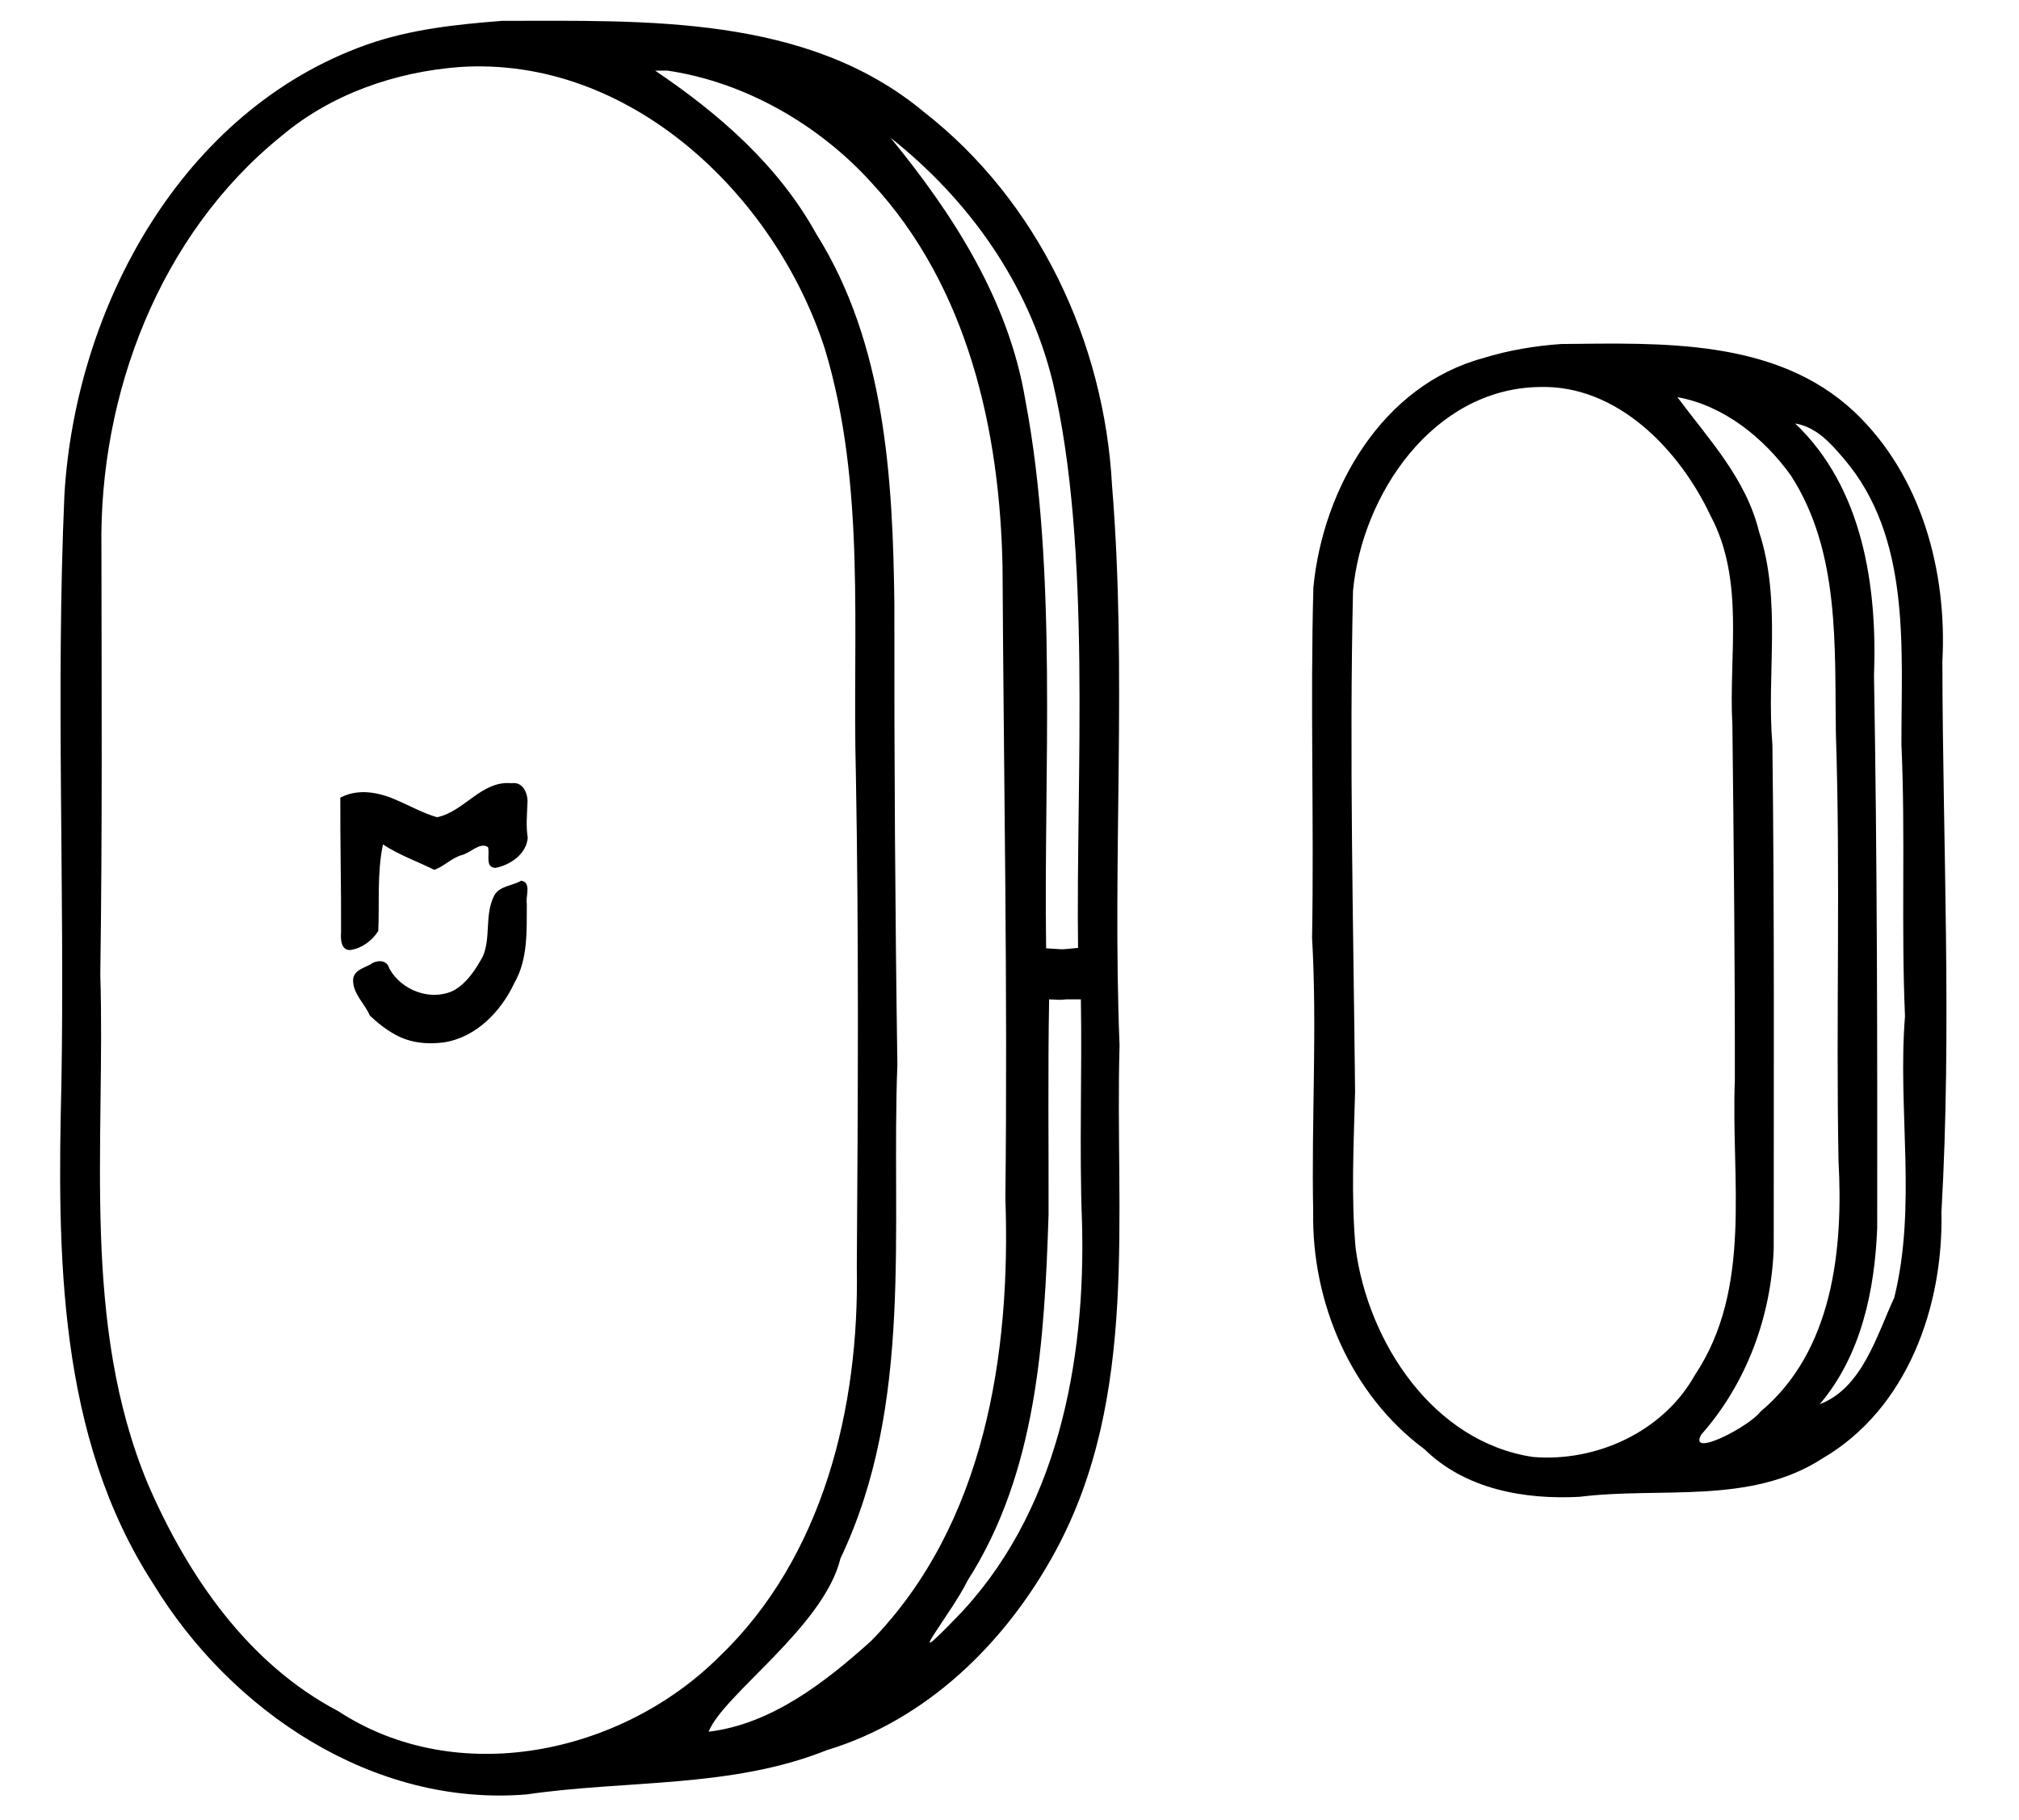
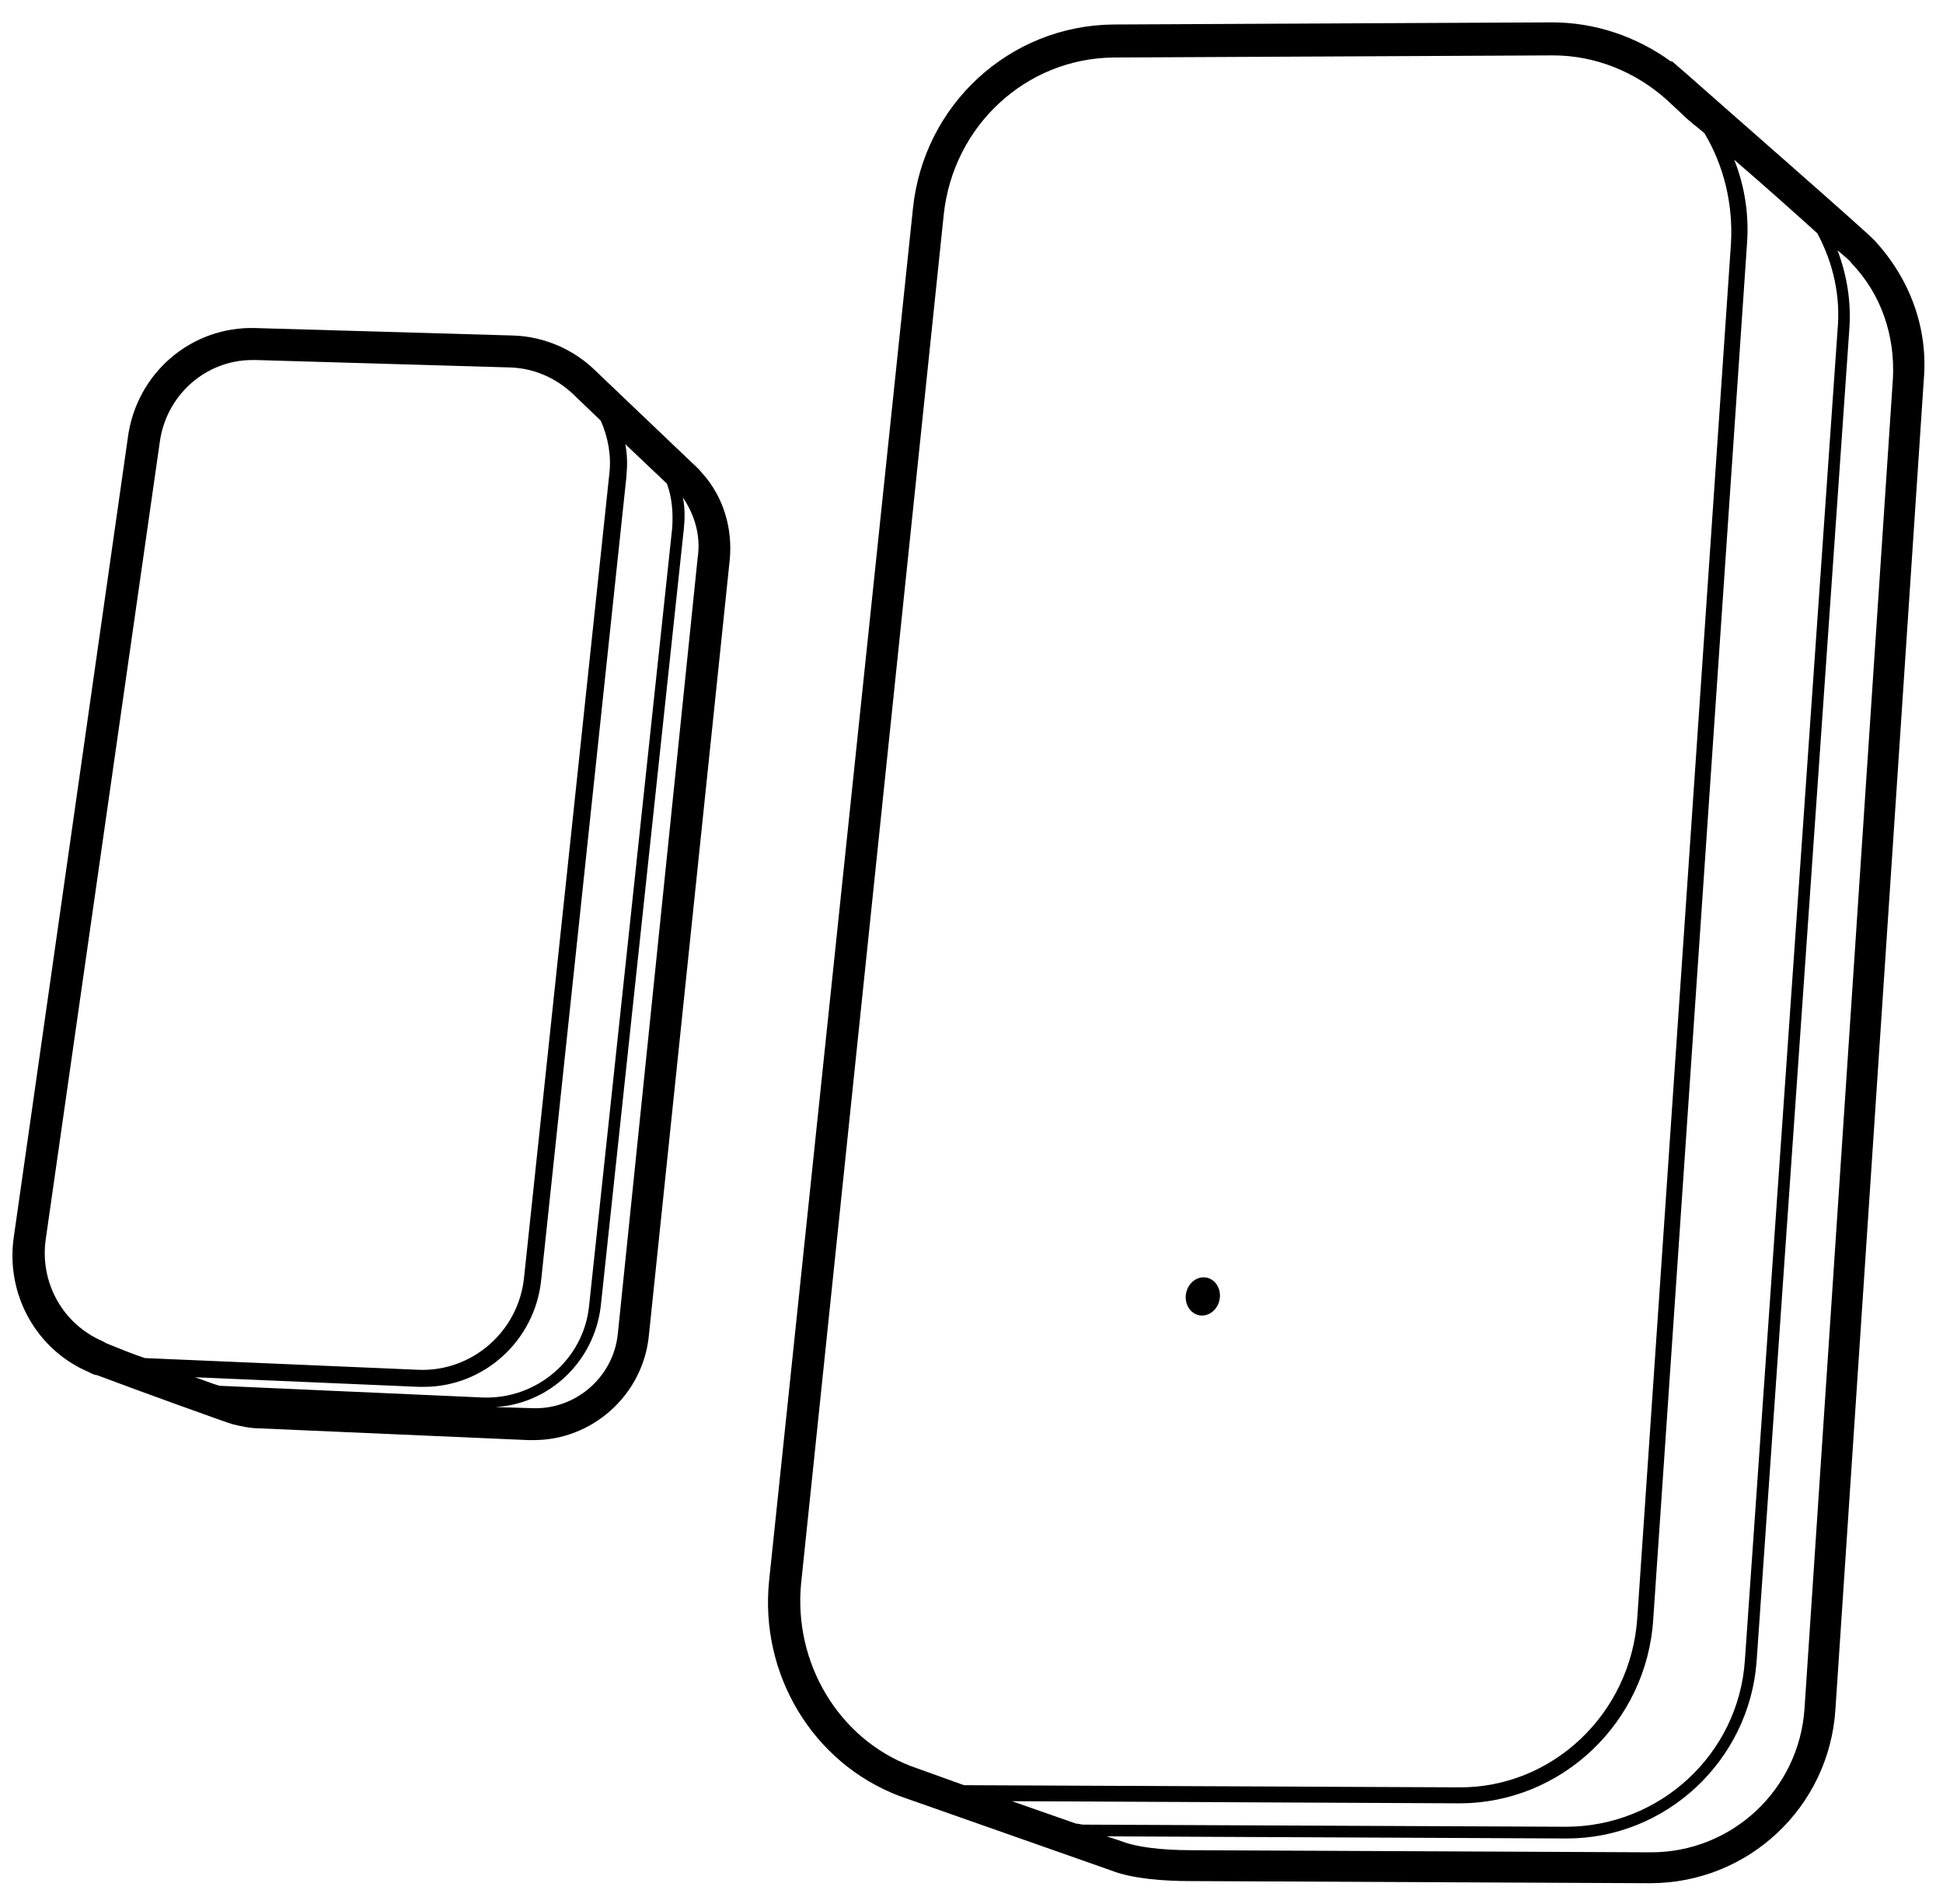
- <svg xmlns="http://www.w3.org/2000/svg" version="1.1" id="svg2" x="0px" y="0px" viewBox="0 0 1075 969" style="enable-background:new 0 0 1075 969;" xml:space="preserve">
-   <style type="text/css">
- 	.st0{fill:#3F3B3B;}
- </style>
-   <g id="_x23_fefefeff">
- </g>
-   <g id="_x23_3f3b3bff">
-     <path id="path6" d="   M267.4,11.1c76.3,0,162.2-3.4,224.5,48.5C552.8,107.1,588,182,592.1,258.6c8.1,99.1,0,198.8,4,298.1   c-2.6,90.5,10.7,186.8-34.2,269.5c-26.2,48.3-68.1,89.6-121.6,105.8c-50.9,20.4-106.6,15.8-159.9,23.6   c-81.8,6.7-157.4-44.3-198.7-112c-51.1-78.8-51.2-176-49-266.7c1.8-104.3-3-208.9,1.6-313.4c5.9-100,62.6-204.8,160.9-239.7   C218.4,15.6,242.9,13,267.4,11.1z M149.9,72.4C85,124.8,52.7,209.8,54,291.9c0.1,75.6,0.5,151.2-0.6,226.9   c2.8,90.5-10.4,185.8,25.4,271.6c21.1,48.7,53.2,95.6,101.2,120.8c63.5,41.6,150.7,22.9,202.7-28.7c55.6-53,74.9-133,73.5-207.7   c0.6-87.6,1.1-175.2-0.5-262.8c-2-75.4,5.6-153.3-16.6-226.5c-26.6-82-104-155.9-194.5-149.8C210.5,38.3,176.3,50.1,149.9,72.4z    M348.8,37.6c34.1,23,65.7,50.5,85.9,87.1c36.6,58.3,40.7,129.9,41.5,197.1c-0.1,81.7,0.4,163.4,1.6,245.1   c-3.4,87.8,8.9,180.8-30.3,263c-8.8,36.4-62.4,72.5-70.2,92.3c33.5-4,62.3-26.5,86.6-48.4c60.4-62,74.4-152.7,71.4-235.8   c1.3-111.8-0.9-223.5-1.5-335.3c-1.3-73.3-18.4-149.8-69.5-205.1c-27.9-31-67.5-53.9-108.9-60L348.8,37.6z M474.1,73.3   c33.3,40.6,63,86.7,71.8,139.6C563.3,304.1,555.6,412,557,505c11.8,0.8,7.3,0.6,17-0.2c-1.2-91.4,7.5-212.4-13.5-301.5   C547.7,151.1,515.9,106.4,474.1,73.3z M558.6,532.2c-0.7,38.7-0.2,77.7-0.3,114.7c-2.2,66.7-6.1,136.9-43.1,194.8   c-8.7,17.8-36.6,51.4-6.7,20.5c54.4-55.4,69.7-136.7,67.6-211.6c-1.5-39.5,0.1-79-0.6-118.4l-7.7,0   C563.4,532.7,563.4,532.3,558.6,532.2z" />
-     <path id="path8" class="st0" d="M444.2,77.8C444.8,78.4,444.8,78.4,444.2,77.8z" />
-     <path id="path10" d="M831.2,183.2c53.2-0.5,114.1-3.1,155.9,35.9c36,33.9,49.7,85.1,47.1,133.2   c0.2,97.7,5.1,195.5-0.5,293.2c1.1,50.2-18.1,104.8-63.4,131.2c-38.4,24.9-86.2,15-129.2,20.4c-29.4,1.6-60.9-4-82.6-25.3   c-39.3-29.1-60.2-78.3-59.3-126.6c-1-48.6,2.2-97.2-0.6-145.8c1.1-62.2-1-124.5,0.7-186.6c5.1-52.7,36.6-107.5,90.4-122.1   C803.2,186.5,817.2,184.2,831.2,183.2L831.2,183.2z M819.4,206.1c-56.2,1-94.1,56.9-99,108.5c-2,88.9,0.2,177.9,1.1,266.8   c-0.7,27.8-2.2,55.7,0.3,83.4c6.7,50.2,41.4,103.2,94.5,111.1c33.7,2.8,69.3-13.5,86.1-43.6c31-46.4,19.2-104.4,21.3-156.8   c0.1-63.1-0.6-126.2-1.3-189.2c-2.1-37.3,6.8-76.9-11.6-111.6C894.3,239.6,861.1,204.7,819.4,206.1z M893.1,211.5   c16.7,22.4,36.6,43.4,43.5,71.7c12.1,36.8,3.9,75.6,7.1,113.4c1.1,89.4,0.7,178.8,0.7,268.2c-1.3,36.2-14.5,72-38.6,99.2   c-7.1,12.7,25.6-4.3,31.5-12.2c38.7-32.3,44.2-86.6,41.6-133.7c-1.4-75.9,1.1-151.8-1.4-227.6c-0.7-46.2,2.3-96.5-23.9-137.2   C939.2,233.2,917.8,215.9,893.1,211.5L893.1,211.5z M955.8,225.5c36.1,34.3,43.8,86.8,42,134.3c1.7,98,1.8,196.1,1.7,294.1   c-1.3,33.2-8.5,67.9-30.6,93.9c22.6-8.6,30.3-36.5,39.7-56.8c12.1-49.1,1.7-99.9,5.7-149.8c-2.1-48.2,0.3-96.5-1.9-144.7   c-0.1-51.6,5.3-110.3-30.8-152.4C974.5,235.8,967.2,227.5,955.8,225.5L955.8,225.5z" />
-     <path id="path12" d="M272.4,417.1c6.4-1,9,6.1,8.4,11.3c-0.2,5.9-0.8,11.8,0.2,17.7   c-0.7,8.7-9.3,14.6-17.3,16.1c-5.7-0.4-2.7-7.5-3.9-11.1c-4.3-2.9-9.7,3.5-14.4,4.4c-5.1,1.6-9.8,6.4-14.2,7.7   c-9.1-4.5-18.8-7.9-27.3-13.5c-3.2,15.2-1.8,30.7-2.5,46.1c-3.2,5.1-8.7,9.2-14.7,10.1c-5.3,0.4-5.4-6-5.1-9.8   c0.1-23.8-0.5-47.6-0.4-71.3c9.5-5.1,20.8-2.9,30.2,1.4c7.1,3,13.9,6.9,21.3,9C247.3,432.2,256.4,415.5,272.4,417.1L272.4,417.1z" />
-     <path id="path14" d="M277.5,469c5.7,0.9,2.2,8.5,3,12.4c-0.1,14.2,0.7,29.3-6.6,42   c-7.1,15.2-20.3,29-37.5,31.7c-8.8,1.2-18.1,0.3-25.9-4.1c-5-2.7-9.5-6.3-13.6-10.2c-2.7-6.4-9-11.5-8.9-18.9   c0.2-5.1,5.5-6.3,9.2-8.3c3.3-2.5,8.9-2.7,10.1,2.2c6.4,11.6,22,17.6,34.2,11.7c7.2-4,11.8-11.3,15.6-18.2   c4.4-10.3,0.8-22.4,6.1-32.5C266.1,471.7,272.8,471.8,277.5,469L277.5,469z" />
-     <path id="path16" class="st0" d="M54.2,504.8C54.8,505.4,54.8,505.4,54.2,504.8z" />
-     <path id="path18" class="st0" d="M54.2,520.8C54.8,521.4,54.8,521.4,54.2,520.8z" />
-     <path id="path20" class="st0" d="M558.2,533.8C558.8,534.4,558.8,534.4,558.2,533.8z" />
-     <path id="path22" class="st0" d="M54.2,558.8C54.8,559.4,54.8,559.4,54.2,558.8z" />
-     <path id="path24" class="st0" d="M54.2,565.8C54.8,566.4,54.8,566.4,54.2,565.8z" />
-     <path id="path26" class="st0" d="M551.2,844.8C551.8,845.4,551.8,845.4,551.2,844.8z" />
-     <path id="path28" class="st0" d="M113.2,849.8C113.8,850.4,113.8,850.4,113.2,849.8z" />
-     <path id="path30" class="st0" d="M117.2,855.8C117.8,856.4,117.8,856.4,117.2,855.8z" />
-     <path id="path32" class="st0" d="M123.2,864.3C123.5,864.2,123.5,864.2,123.2,864.3z" />
-     <path id="path34" class="st0" d="M400.2,915.8C400.8,916.4,400.8,916.4,400.2,915.8z" />
-     <path id="path36" class="st0" d="M394.2,916.8C394.8,917.4,394.8,917.4,394.2,916.8z" />
-     <path id="path38" class="st0" d="M461.2,924.8C461.8,925.4,461.8,925.4,461.2,924.8z" />
-     <path id="path40" class="st0" d="M418.2,939.8C418.8,940.4,418.8,940.4,418.2,939.8z" />
+ <svg xmlns="http://www.w3.org/2000/svg" version="1.1" id="Layer_1" x="0px" y="0px" viewBox="0 0 182.4 178.7" style="enable-background:new 0 0 182.4 178.7;" xml:space="preserve">
+   <g>
+     <ellipse transform="matrix(0.1916 -0.9815 0.9815 0.1916 -28.1638 209.2063)" cx="112.9" cy="121.7" rx="1.8" ry="1.6" />
+     <path d="M176,22.6c-0.7-0.8-14.8-13.1-17.6-15.6l-1.5-1.3v0.1c-3.3-2.4-7.2-3.7-11.2-3.7l-41.2,0.2c-9.7,0.1-17.8,7.5-18.8,17.3   L72.2,148.4c-0.9,8.8,4.1,17.1,12.2,20.2l19.9,7c2,0.8,5.1,1,7.4,1l43.1,0.2h0.1c9.2,0,16.8-7.1,17.4-16.3l8.3-124.9   C181,30.8,179.3,26.2,176,22.6z M90.5,167.6l-5-1.8c-6.8-2.6-11-9.7-10.3-17.1L88.6,20.1c0.9-8.3,7.7-14.6,15.9-14.7l41.2-0.2h0.1   c3.9,0,7.7,1.5,10.7,4.2l1.5,1.4c0.6,0.6,1.3,1.1,2,1.7c1.8,3,2.7,6.6,2.5,10.3l-8.8,129.1c-0.6,9-8,16-16.8,15.9L91,167.6   C90.8,167.6,90.6,167.6,90.5,167.6z M101,171.2l-6-2.1l41.9,0.2h0.1c9.6,0,17.6-7.6,18.2-17.3L164,22.9c0.2-2.7-0.2-5.4-1.2-7.9   c2.9,2.5,5.7,5,7.8,6.9c1.5,2.8,2.2,5.9,1.9,9.1l-8.7,124.9c-0.6,8.8-8,15.6-16.8,15.6h-0.1l-45.2-0.2   C101.5,171.3,101.2,171.2,101,171.2z M177.7,35.5l-8.3,124.9c-0.5,7.6-6.8,13.5-14.4,13.5h-0.1l-43.1-0.2c-2.8,0-5.1-0.3-6.4-0.8   l-1.5-0.5l43.1,0.2h0.1c9.3,0,17.1-7.3,17.8-16.6l8.7-125c0.2-2.6-0.2-5.1-1.1-7.5c0.7,0.6,1.2,1,1.3,1.2   C176.6,27.6,177.9,31.5,177.7,35.5z" />
+     <path d="M64.6,43.1L56,34.9c-2.1-2.1-4.9-3.3-7.8-3.4L24,30.8c-6-0.2-11.2,4.2-12,10.3l-10.7,75c-0.8,5.4,2.1,10.6,7,12.7l0.2,0.1   c0.2,0.1,0.4,0.2,0.6,0.2c3.7,1.4,12.3,4.5,12.7,4.6c0.8,0.2,1.7,0.4,2.6,0.4l25.2,1.1c0.2,0,0.3,0,0.5,0c5.5,0,10.2-4.2,10.8-9.7   l7.6-72.9c0.3-3-0.6-6-2.6-8.2C65.5,43.9,65,43.5,64.6,43.1z M10.2,126.2c-0.2-0.1-0.3-0.1-0.4-0.2l-0.2-0.1   c-3.7-1.6-5.9-5.5-5.3-9.6L15,41.5c0.6-4.4,4.3-7.7,8.7-7.7c0.1,0,0.2,0,0.3,0l24,0.7c2.2,0.1,4.2,1,5.8,2.5l2.6,2.5   c0.7,1.6,1,3.3,0.8,5l-8,75.4c-0.5,5.1-4.9,8.9-9.9,8.7l-25.7-1.1C12.4,127.1,11.2,126.6,10.2,126.2z M20.6,130.1   c-0.7-0.2-1.4-0.5-2.3-0.8l21,0.9c0.2,0,0.3,0,0.5,0c5.6,0,10.4-4.3,11-10l8-75.4c0.1-1.1,0.1-2.1-0.1-3.1l3.9,3.7   c0.5,1.3,0.6,2.8,0.5,4.2l-7.8,73c-0.5,5-4.9,8.8-10,8.6L20.6,130.1z M65.5,52.3L58,125.2c-0.4,4.1-4,7.2-8.1,7l-3.4-0.1   c5.1-0.3,9.3-4.3,9.9-9.5l7.8-73c0.1-1,0.1-2-0.1-2.9C65.2,48.3,65.8,50.3,65.5,52.3z" />
  </g>
</svg>
